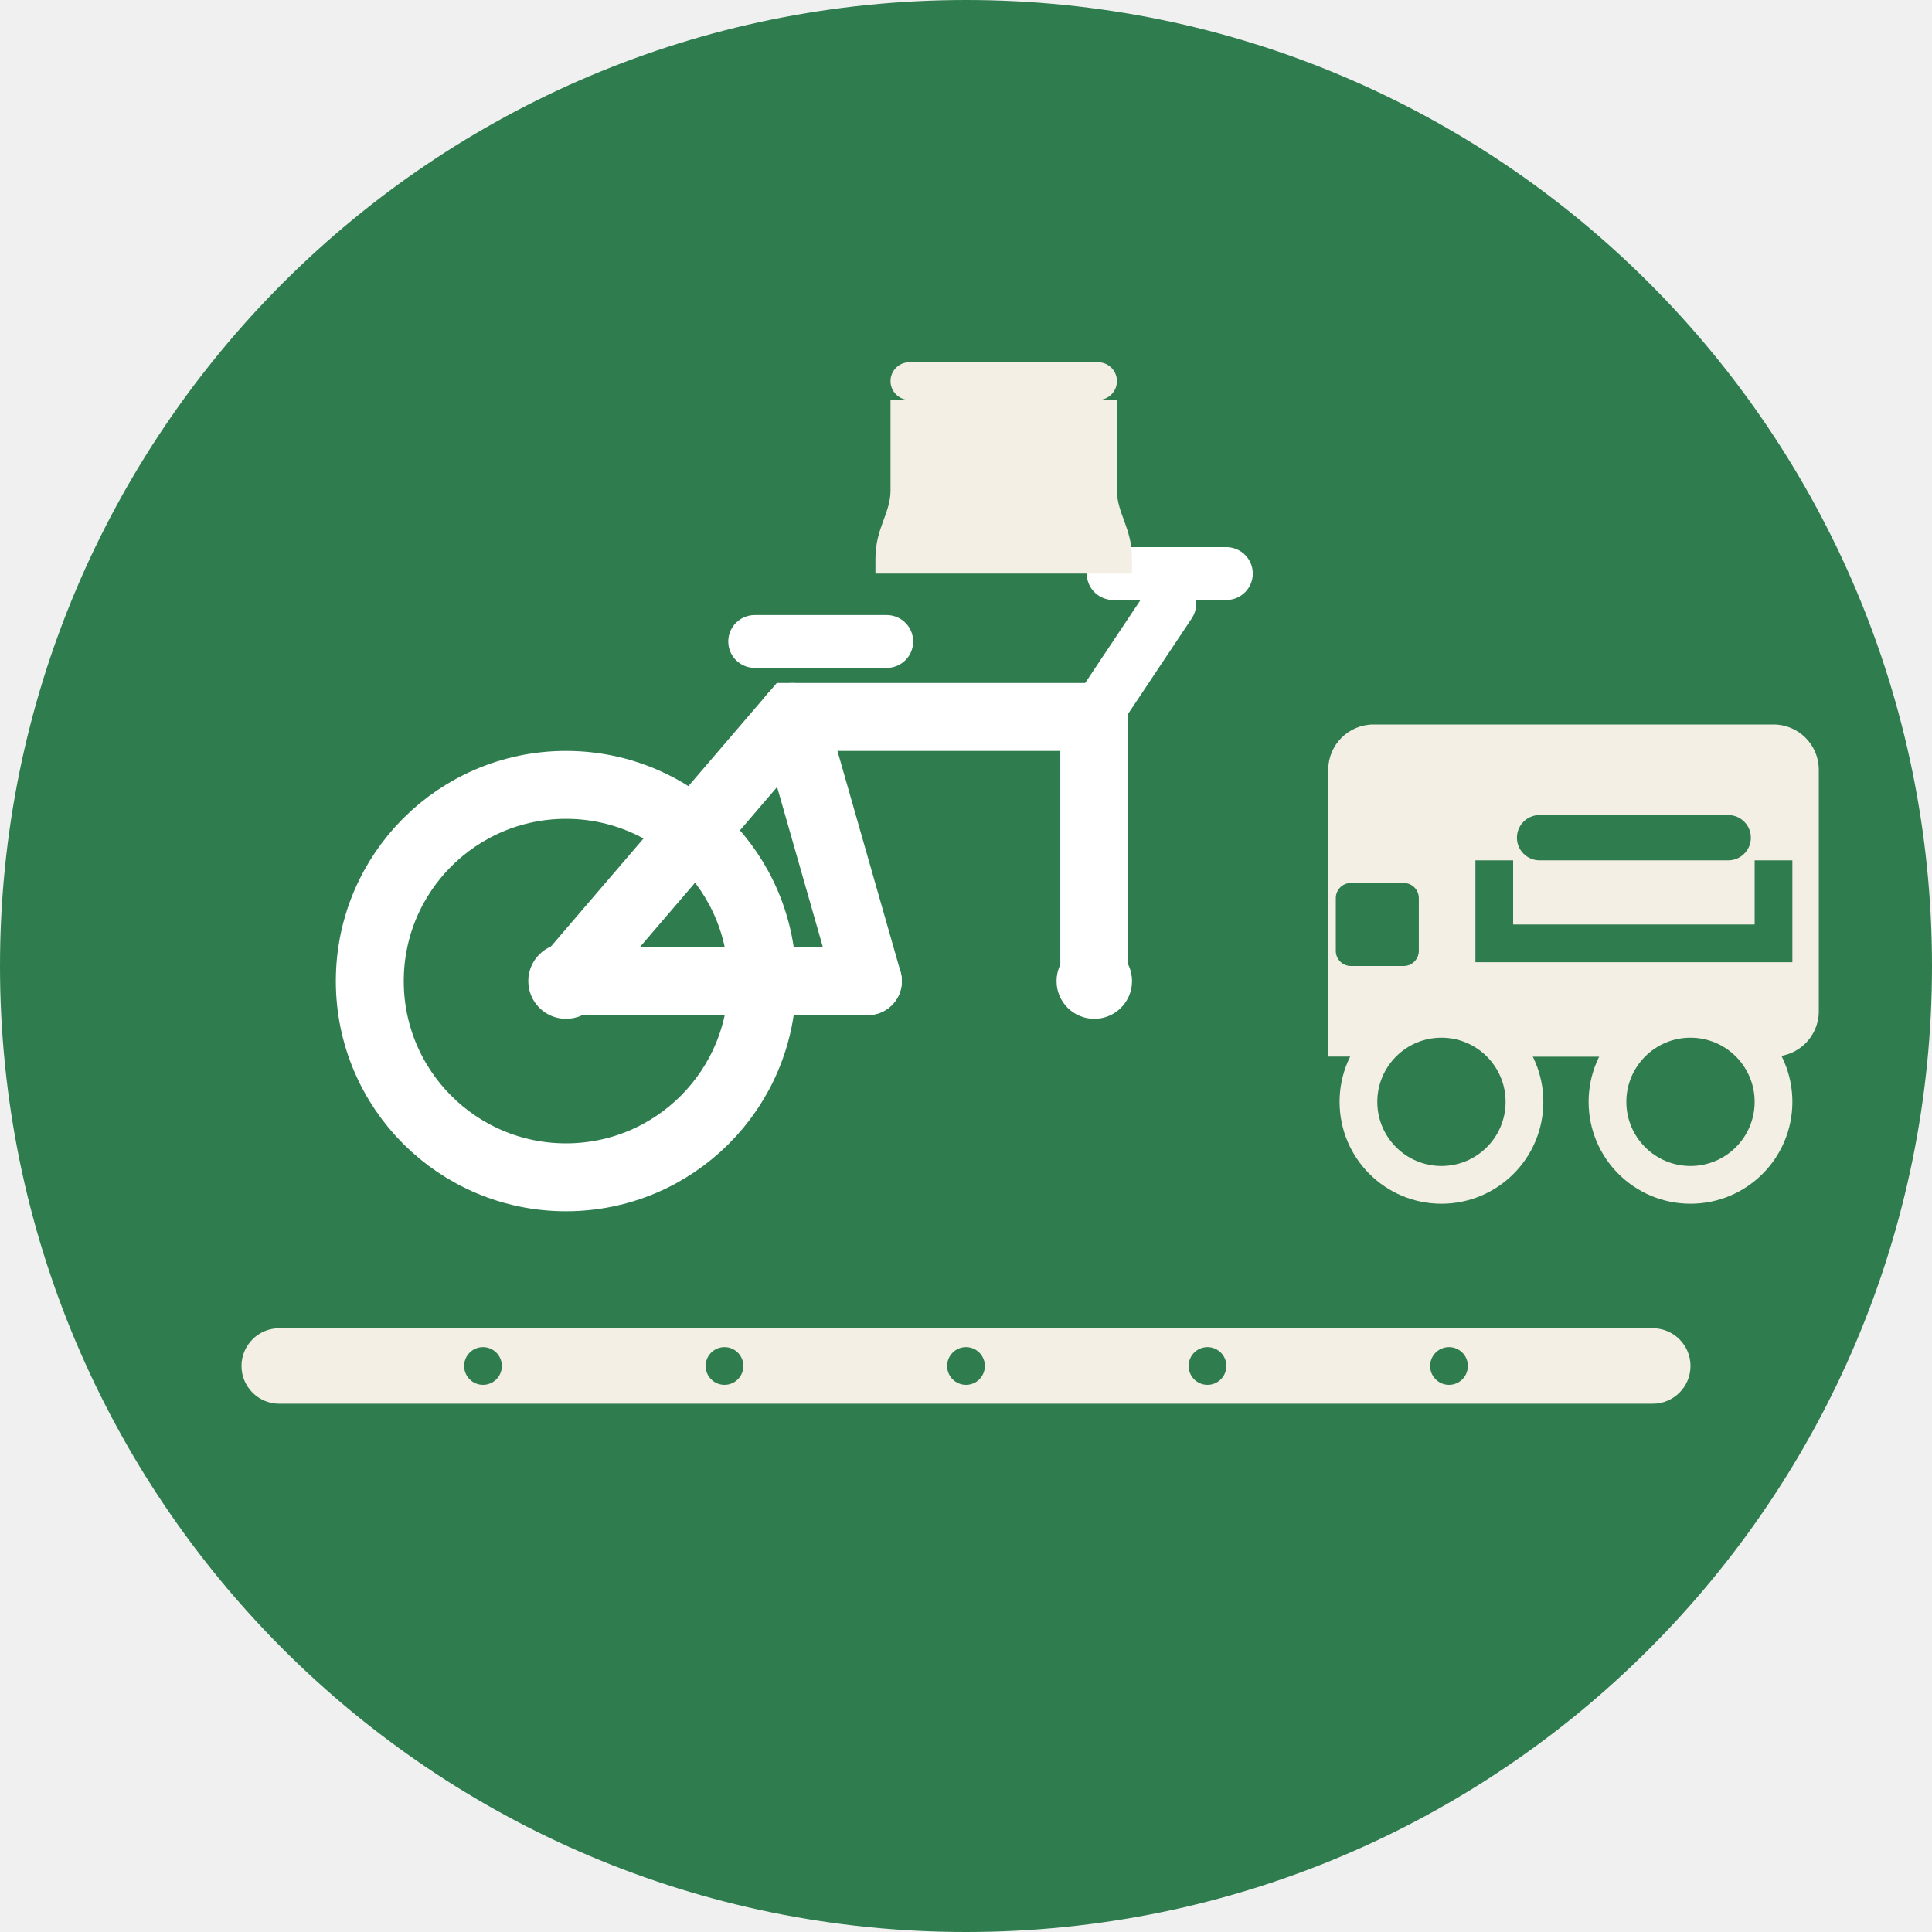
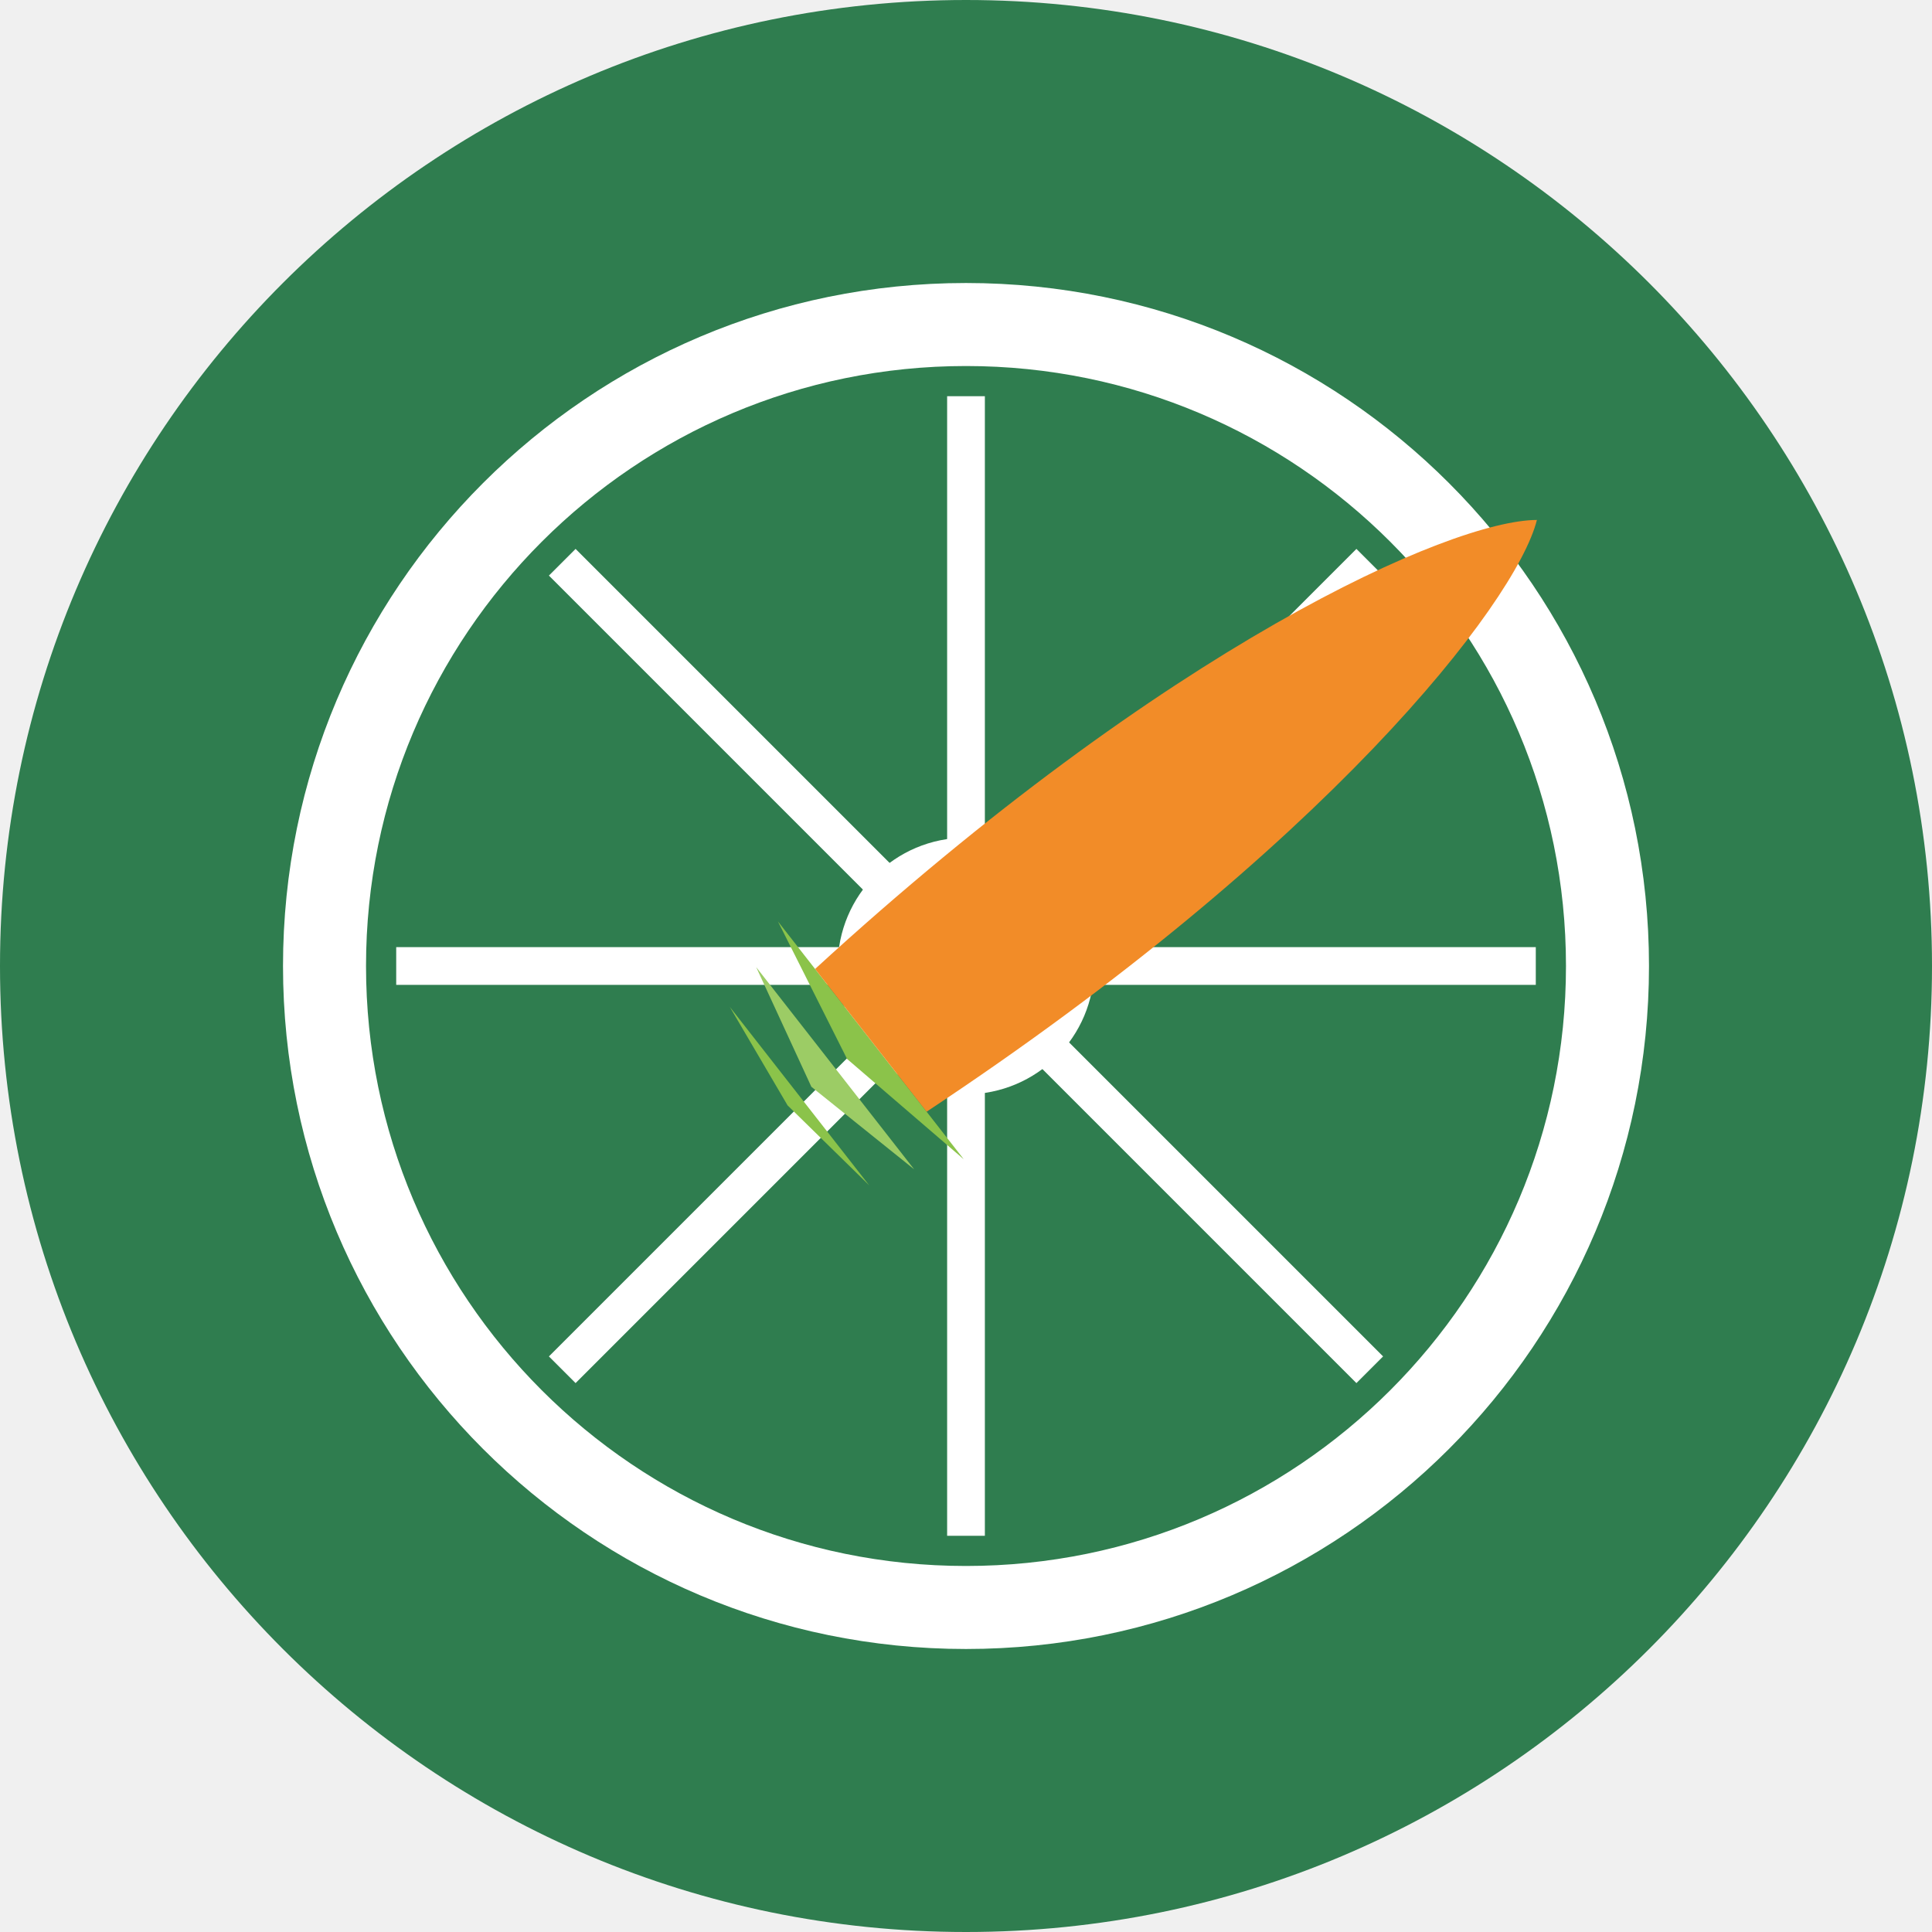
<svg xmlns="http://www.w3.org/2000/svg" viewBox="0 0 512 512">
  <circle cx="256" cy="256" r="256" fill="#2f7d4f" />
-   <g>
-     <rect x="64" y="352" width="384" height="20" rx="10" fill="#f4efe4" />
-     <circle cx="128" cy="362" r="5" fill="#2f7d4f" />
-     <circle cx="192" cy="362" r="5" fill="#2f7d4f" />
-     <circle cx="256" cy="362" r="5" fill="#2f7d4f" />
-     <circle cx="320" cy="362" r="5" fill="#2f7d4f" />
-     <circle cx="384" cy="362" r="5" fill="#2f7d4f" />
+   <g stroke="#ffffff" fill="none">
+     <circle cx="256" cy="256" r="170" stroke-width="22" />
+     <circle cx="256" cy="256" r="26" stroke-width="16" />
+     <g stroke-width="10">
+       <line x1="256" y1="105" x2="256" y2="235" />
+       <line x1="256" y1="277" x2="256" y2="407" />
+       <line x1="105" y1="256" x2="235" y2="256" />
+       <line x1="277" y1="256" x2="407" y2="256" />
+       <line x1="149" y1="149" x2="241" y2="241" />
+       <line x1="271" y1="271" x2="363" y2="363" />
+       <line x1="363" y1="149" x2="271" y2="241" />
+       <line x1="241" y1="271" x2="149" y2="363" />
+     </g>
  </g>
-   <g stroke="#ffffff" stroke-width="18" fill="none" stroke-linecap="round">
-     <circle cx="150" cy="260" r="52" />
-     <path d="M 150 260 L 210 190 L 290 190 L 290 260" />
-     <path d="M 150 260 L 230 260" />
-     <path d="M 210 190 L 230 260" />
-   </g>
-   <circle cx="150" cy="260" r="10" fill="#ffffff" />
-   <circle cx="290" cy="260" r="10" fill="#ffffff" />
-   <path d="M 200 170 L 235 170" stroke="#ffffff" stroke-width="14" stroke-linecap="round" />
-   <path d="M 290 190 L 310 160" stroke="#ffffff" stroke-width="14" stroke-linecap="round" />
-   <path d="M 295 152 L 325 152" stroke="#ffffff" stroke-width="14" stroke-linecap="round" />
-   <g>
-     <rect x="352" y="192" width="130" height="88" rx="12" fill="#f4efe4" />
-     <path d="M 352 280 L 352 232 L 378 232 L 392 210 L 470 210 L 470 280 Z" fill="#f4efe4" />
-     <rect x="354" y="234" width="22" height="22" rx="4" fill="#2f7d4f" />
-     <rect x="402" y="216" width="62" height="12" rx="6" fill="#2f7d4f" />
-     <circle cx="382" cy="292" r="22" fill="#2f7d4f" stroke="#f4efe4" stroke-width="10" />
-     <circle cx="448" cy="292" r="22" fill="#2f7d4f" stroke="#f4efe4" stroke-width="10" />
-     <path d="M 396 228 L 396 250 L 470 250 L 470 228" fill="none" stroke="#2f7d4f" stroke-width="10" />
-   </g>
-   <g>
-     <rect x="236" y="96" width="60" height="10" rx="5" fill="#f4efe4" />
-     <path d="M 236 106 L 236 130 C 236 136, 232 140, 232 148 L 232 152 L 300 152 L 300 148 C 300 140, 296 136, 296 130 L 296 106 Z" fill="#f4efe4" />
+   <g transform="rotate(-38 256 256)">
+     <polygon points="196,256 200,286 200,226" fill="#8bc34a" />
+     <polygon points="204,256 212,290 212,222" fill="#9ccc65" />
+     <polygon points="216,256 224,296 224,216" fill="#8bc34a" />
+     <path d="M 224 232 L 224 280 C 350 290, 430 270, 448 256 C 430 242, 350 222, 224 232 Z" fill="#f28c28" />
  </g>
</svg>
